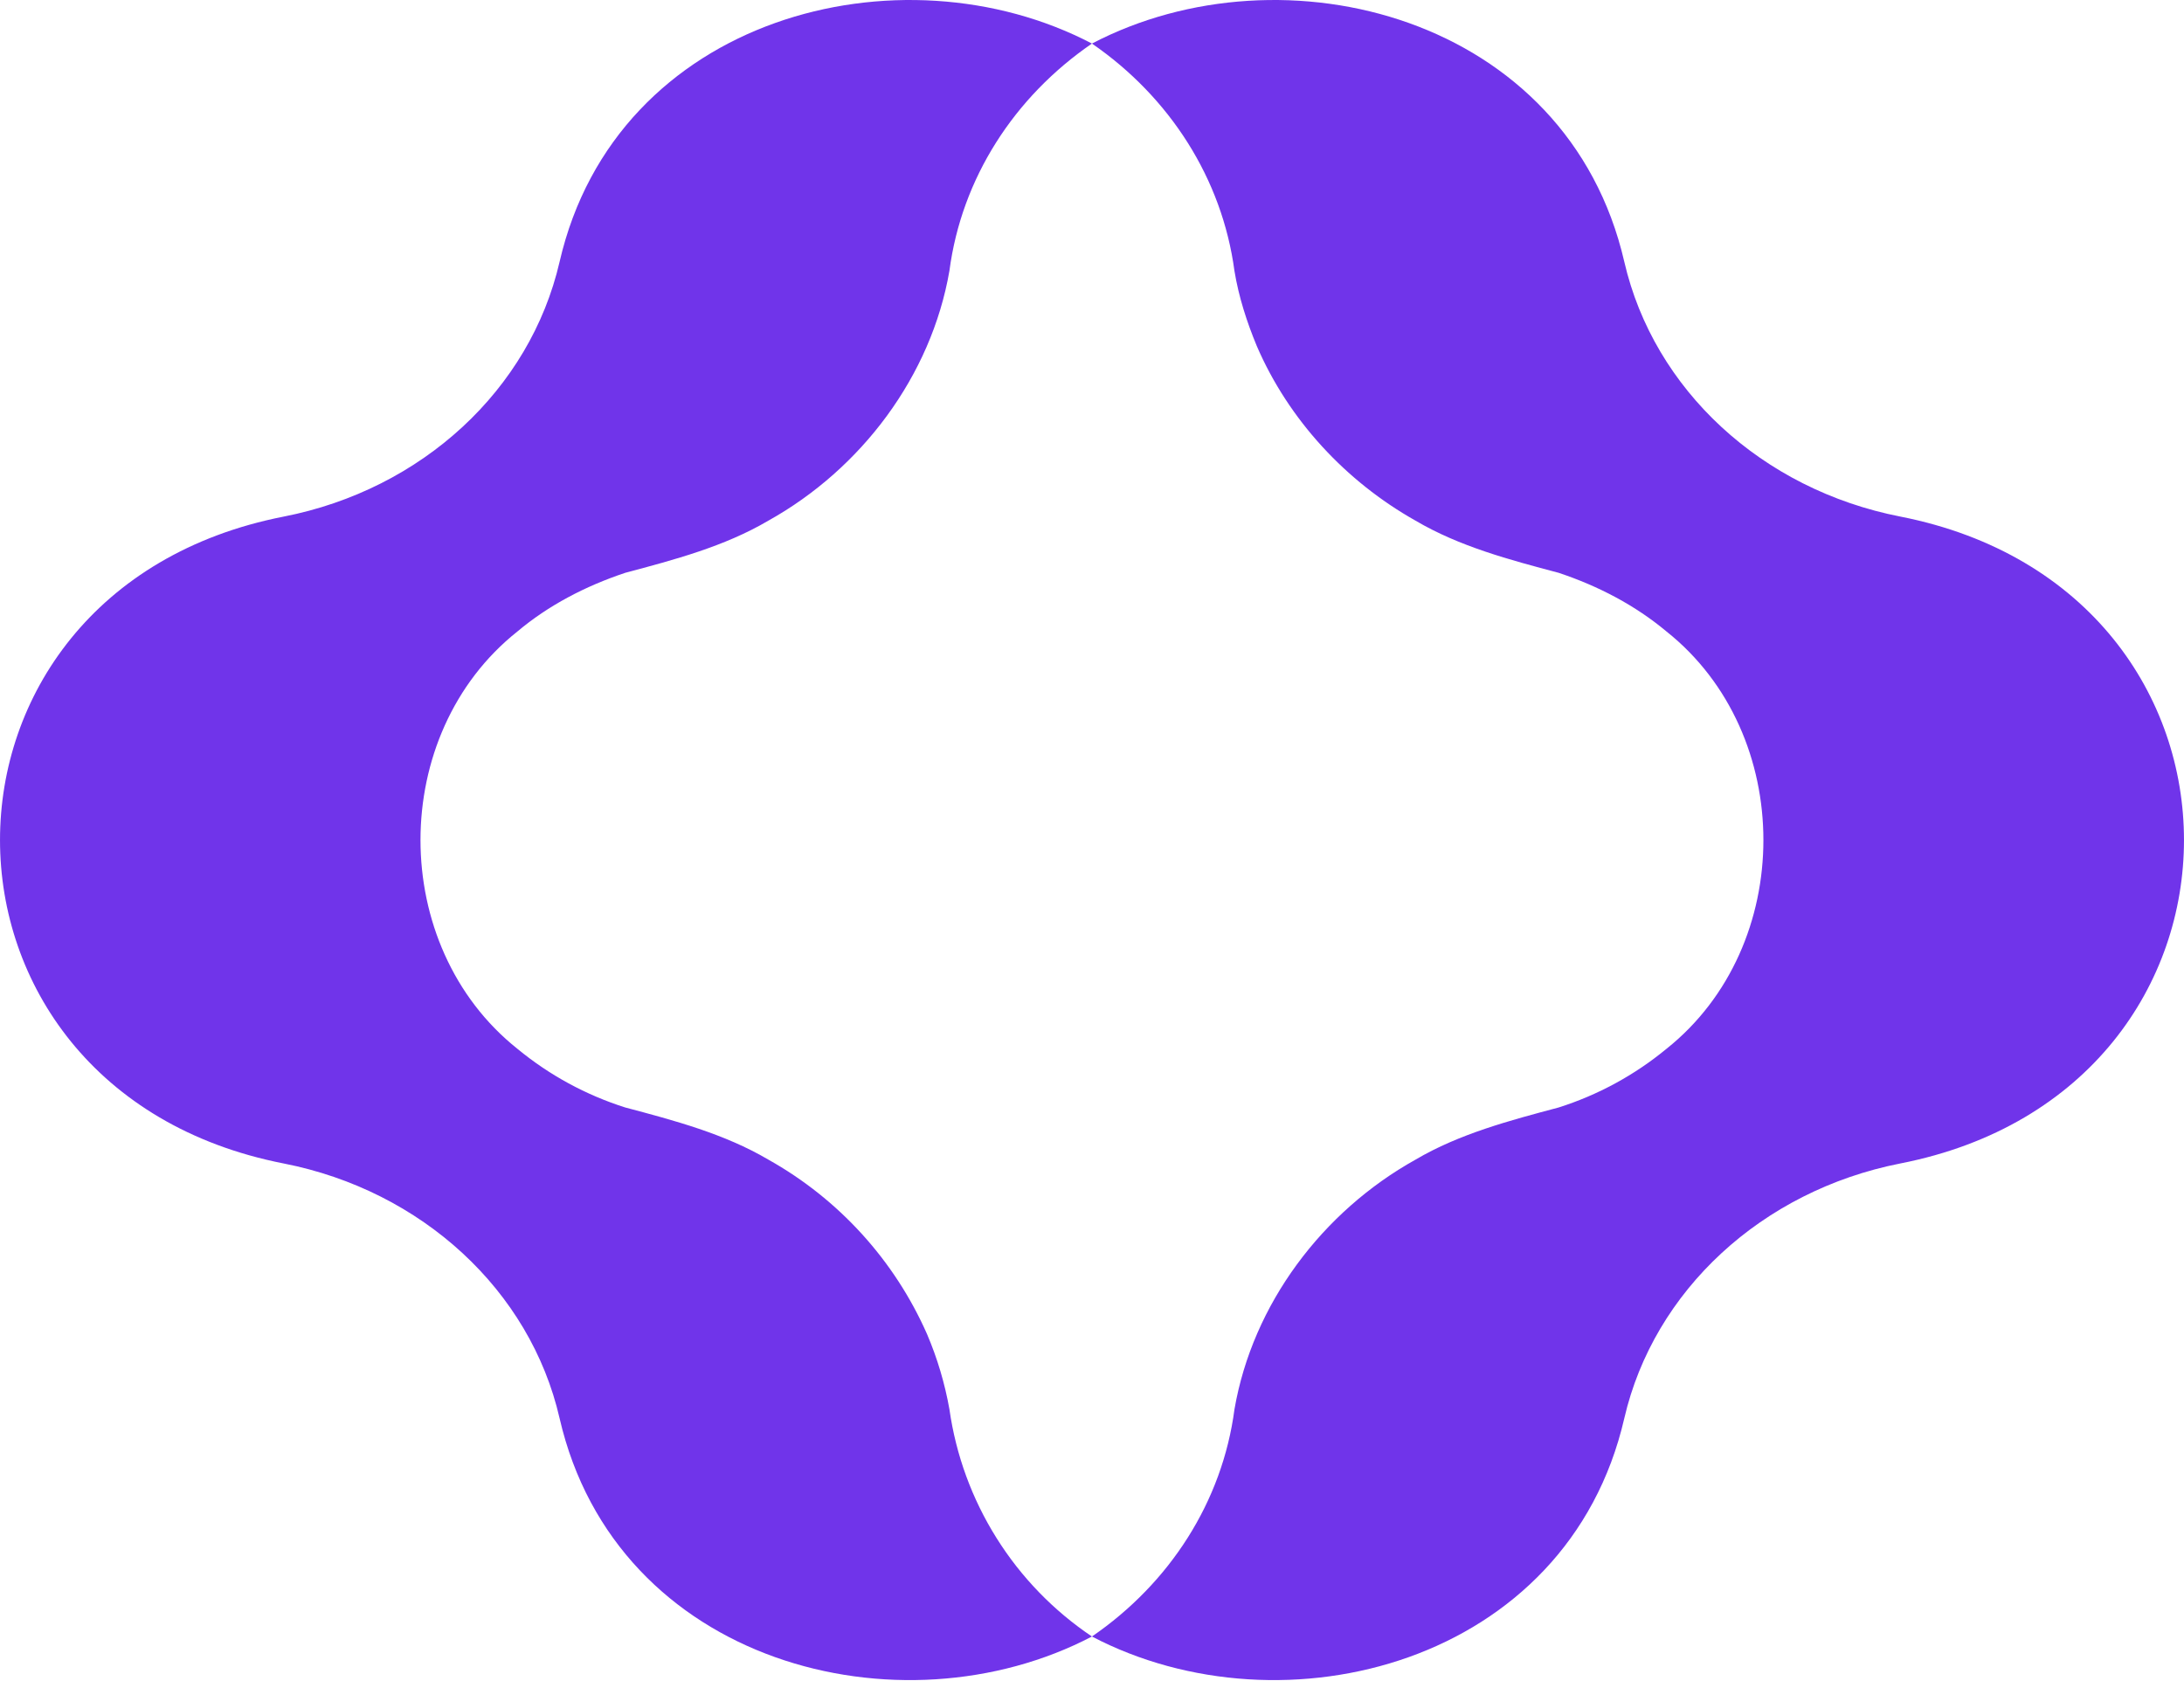
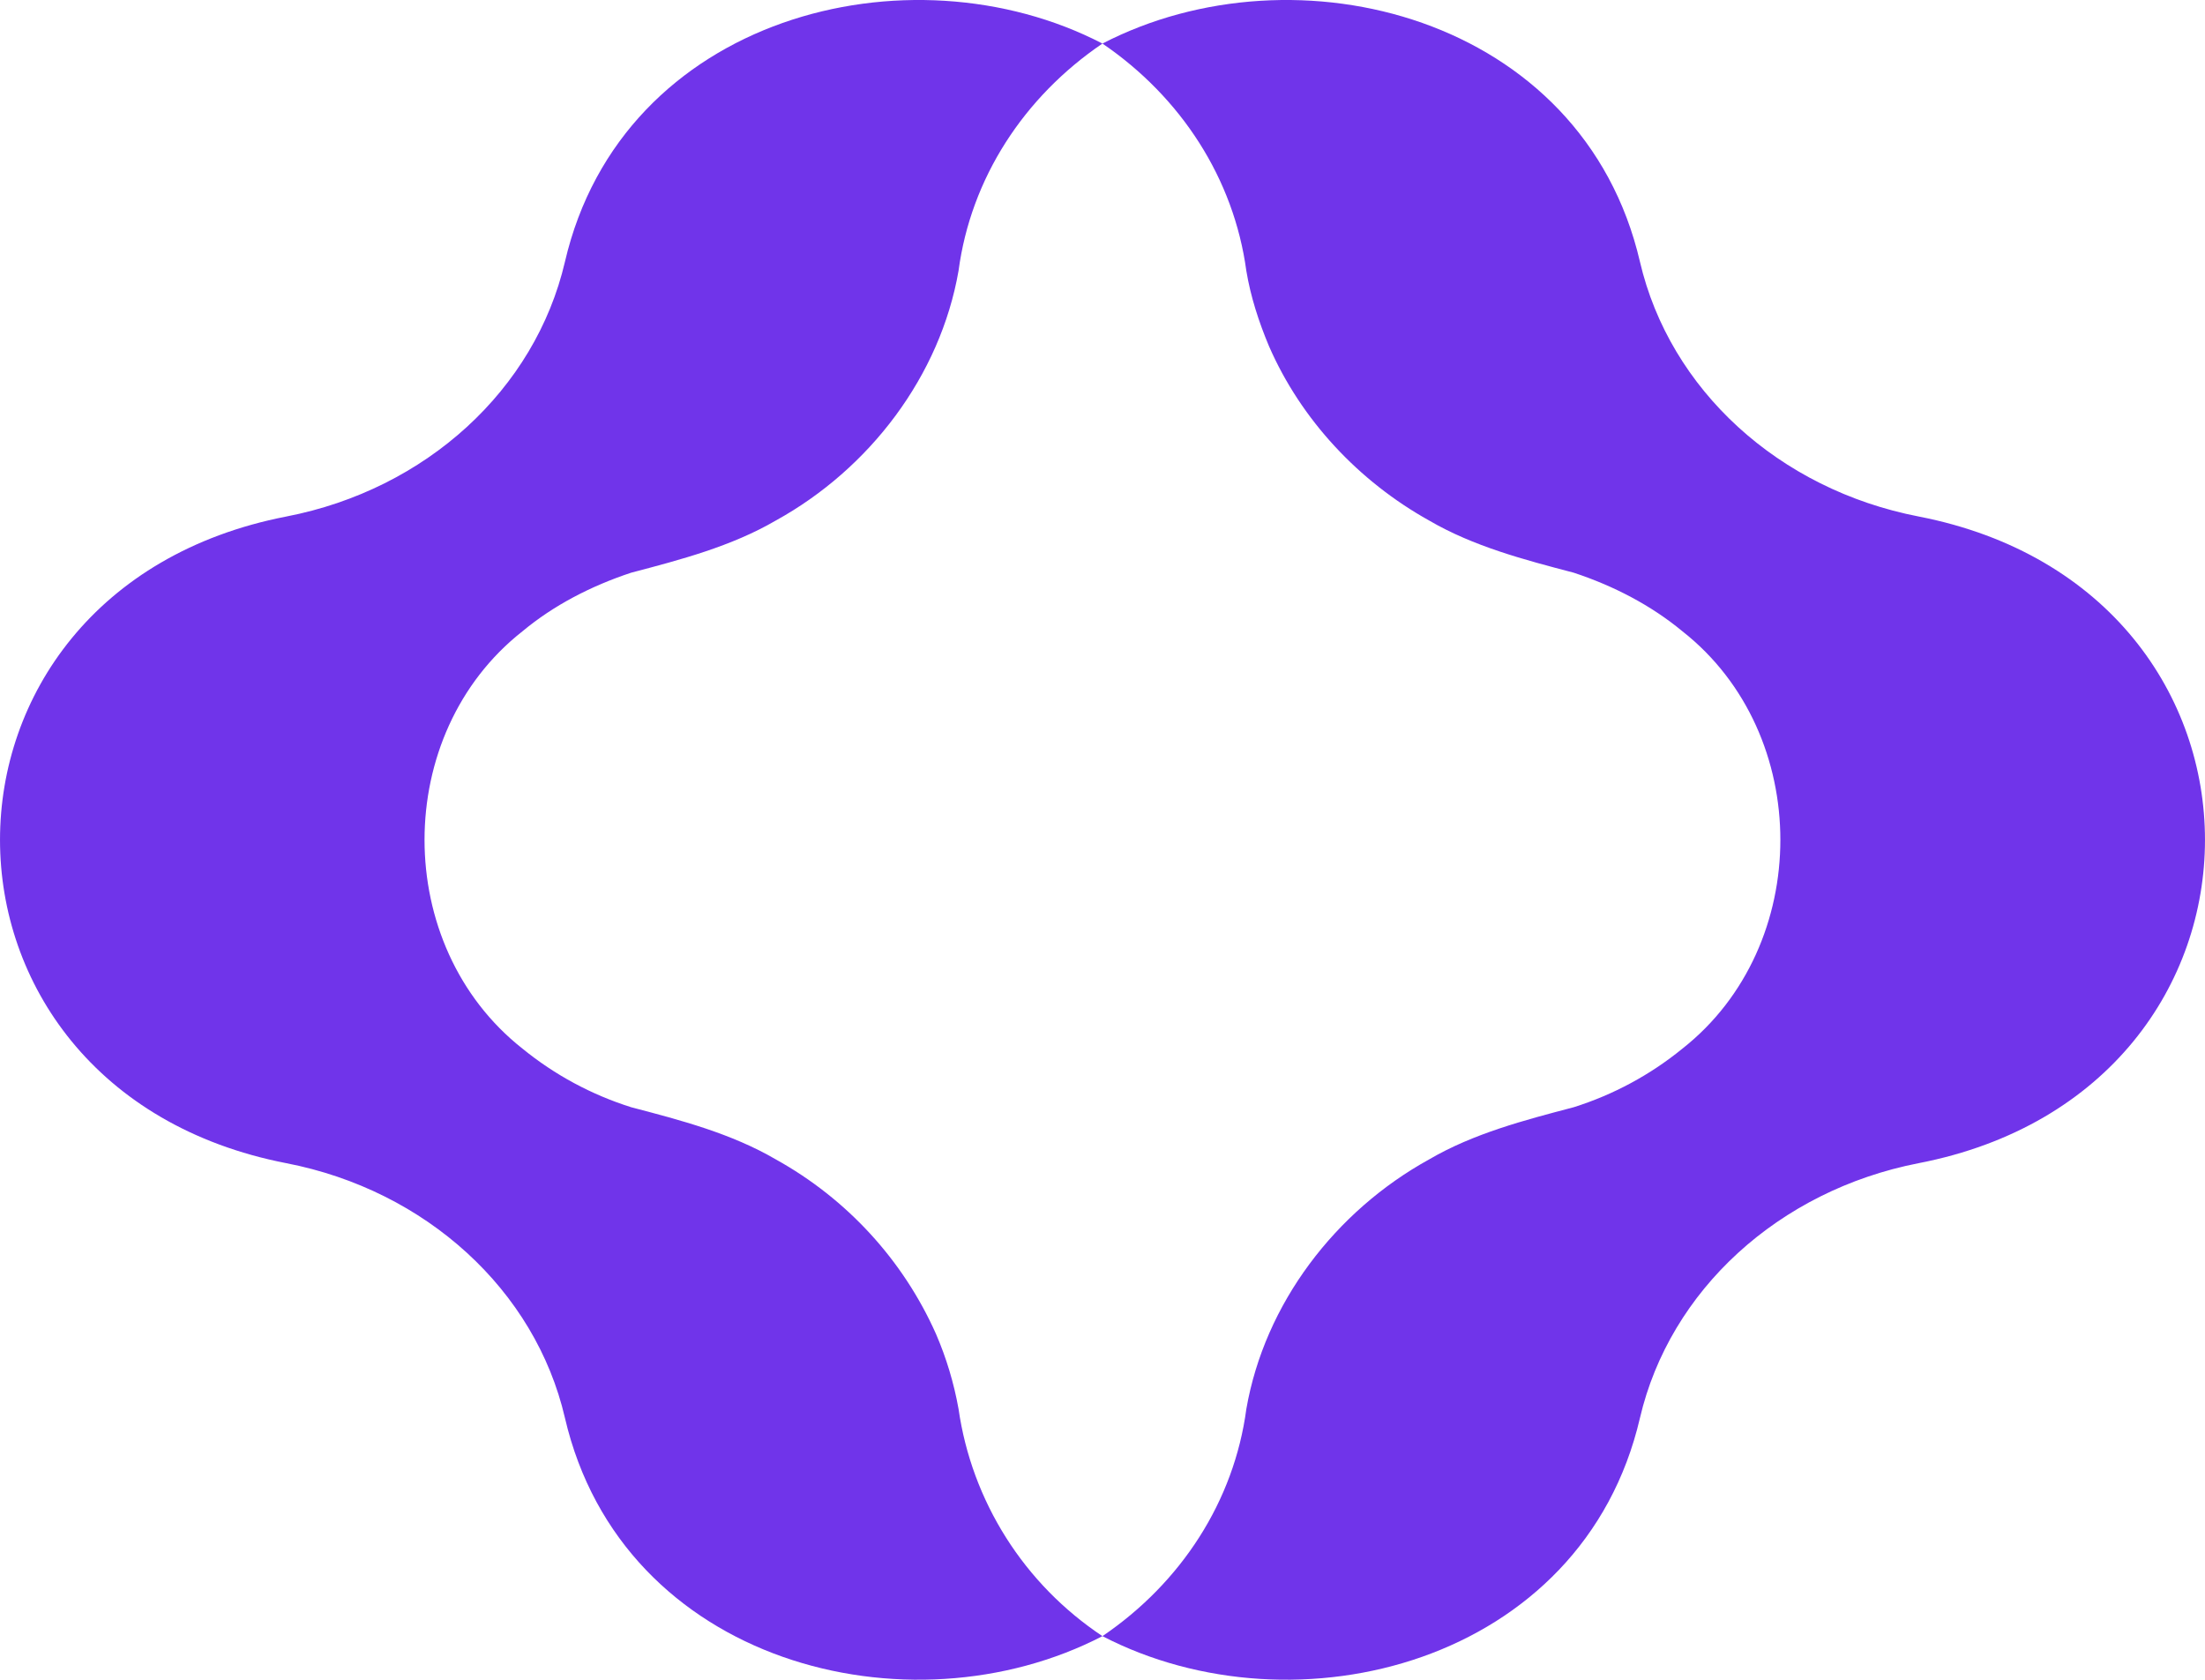
- <svg xmlns="http://www.w3.org/2000/svg" preserveAspectRatio="none" overflow="visible" style="display: block;" width="40.962" height="31.508" viewBox="0 0 40.962 31.508" fill="none">
+ <svg xmlns="http://www.w3.org/2000/svg" preserveAspectRatio="none" overflow="visible" style="display: block;" width="42.002" height="32" viewBox="0 0 42.002 32" fill="none">
  <g id="ts-container">
-     <path id="vector" d="M35.644 9.688C33.043 9.18 31.019 7.307 30.465 4.911C29.404 0.302 24.074 -1.063 20.48 0.817C21.939 1.822 22.921 3.35 23.153 5.082C23.232 5.564 23.384 6.037 23.573 6.492C24.169 7.872 25.241 9.028 26.549 9.764C27.372 10.249 28.316 10.499 29.233 10.742C29.984 10.992 30.674 11.356 31.254 11.841C33.68 13.767 33.68 17.74 31.254 19.67C30.657 20.162 29.971 20.535 29.233 20.769C28.32 21.012 27.372 21.262 26.549 21.747C24.805 22.718 23.494 24.454 23.153 26.429C22.925 28.162 21.939 29.689 20.48 30.69C24.07 32.571 29.404 31.206 30.465 26.596C31.019 24.204 33.043 22.331 35.64 21.819C42.733 20.432 42.737 11.083 35.644 9.688ZM17.807 26.429C17.721 25.945 17.58 25.471 17.387 25.019C16.776 23.634 15.731 22.486 14.411 21.747C13.588 21.262 12.644 21.012 11.727 20.769C10.989 20.535 10.303 20.162 9.706 19.67C7.28 17.74 7.28 13.767 9.706 11.841C10.282 11.356 10.976 10.992 11.727 10.742C12.64 10.499 13.588 10.249 14.411 9.764C16.154 8.793 17.466 7.053 17.807 5.078C18.035 3.346 19.02 1.818 20.48 0.817C16.89 -1.063 11.556 0.302 10.495 4.911C9.941 7.307 7.917 9.18 5.32 9.688C-1.773 11.079 -1.773 20.428 5.32 21.819C7.913 22.327 9.945 24.2 10.495 26.596C11.556 31.206 16.886 32.571 20.48 30.69C19.761 30.207 19.151 29.578 18.691 28.844C18.23 28.11 17.929 27.287 17.807 26.429Z" fill="#7034EA" />
+     <path id="vector" d="M36.549 9.84C33.882 9.324 31.807 7.422 31.239 4.988C30.151 0.306 24.685 -1.08 21 0.83C22.497 1.85 23.503 3.402 23.741 5.161C23.822 5.65 23.978 6.132 24.172 6.594C24.782 7.995 25.882 9.17 27.224 9.917C28.067 10.409 29.035 10.664 29.976 10.91C30.745 11.164 31.453 11.534 32.048 12.027C34.535 13.982 34.535 18.017 32.048 19.977C31.435 20.477 30.732 20.856 29.976 21.094C29.039 21.34 28.067 21.594 27.224 22.087C25.435 23.073 24.09 24.836 23.741 26.842C23.507 28.602 22.497 30.154 21 31.17C24.681 33.08 30.151 31.694 31.239 27.012C31.807 24.582 33.882 22.68 36.545 22.16C43.818 20.751 43.822 11.257 36.549 9.84ZM18.259 26.842C18.171 26.35 18.027 25.87 17.828 25.41C17.202 24.004 16.131 22.838 14.777 22.087C13.933 21.594 12.965 21.34 12.024 21.094C11.268 20.856 10.565 20.477 9.952 19.977C7.465 18.017 7.465 13.982 9.952 12.027C10.543 11.534 11.255 11.164 12.024 10.91C12.961 10.664 13.933 10.409 14.777 9.917C16.565 8.931 17.91 7.164 18.259 5.158C18.493 3.398 19.503 1.846 21 0.83C17.319 -1.08 11.849 0.306 10.761 4.988C10.193 7.422 8.118 9.324 5.455 9.84C-1.818 11.253 -1.818 20.747 5.455 22.16C8.114 22.676 10.197 24.578 10.761 27.012C11.849 31.694 17.315 33.08 21 31.17C20.262 30.679 19.637 30.041 19.165 29.295C18.693 28.549 18.384 27.714 18.259 26.842Z" fill="#7034EA" />
  </g>
</svg>
